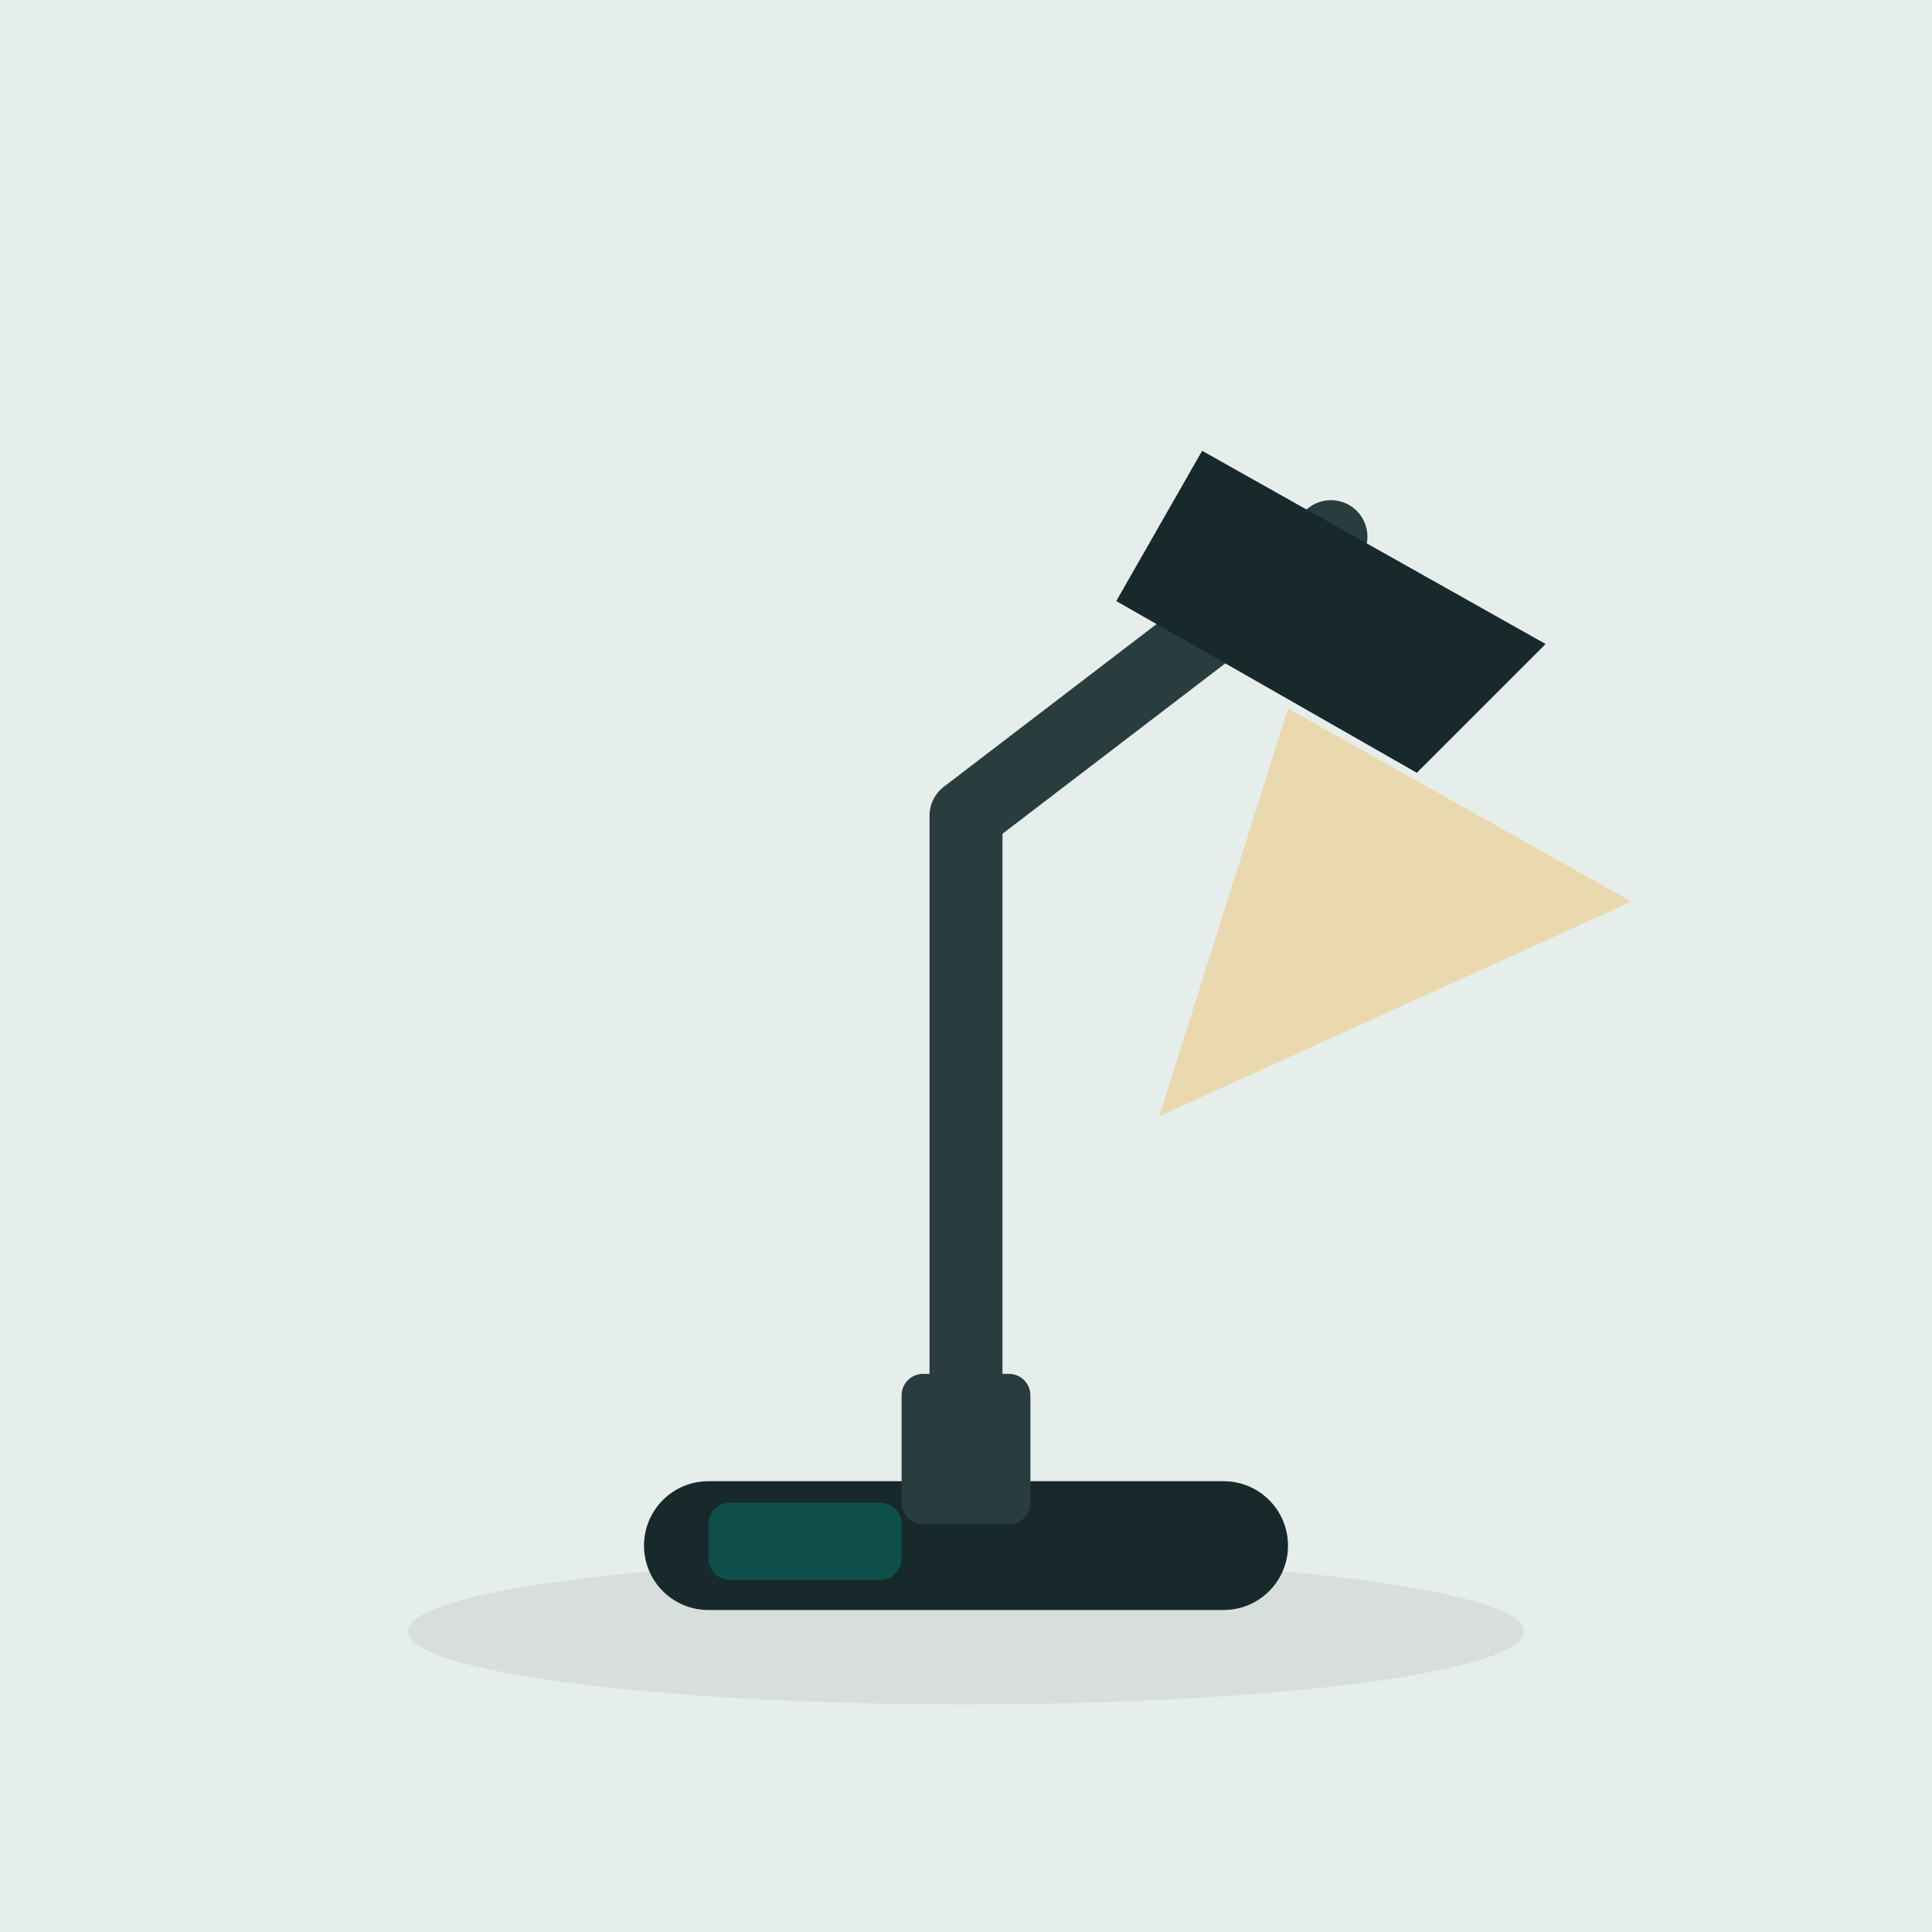
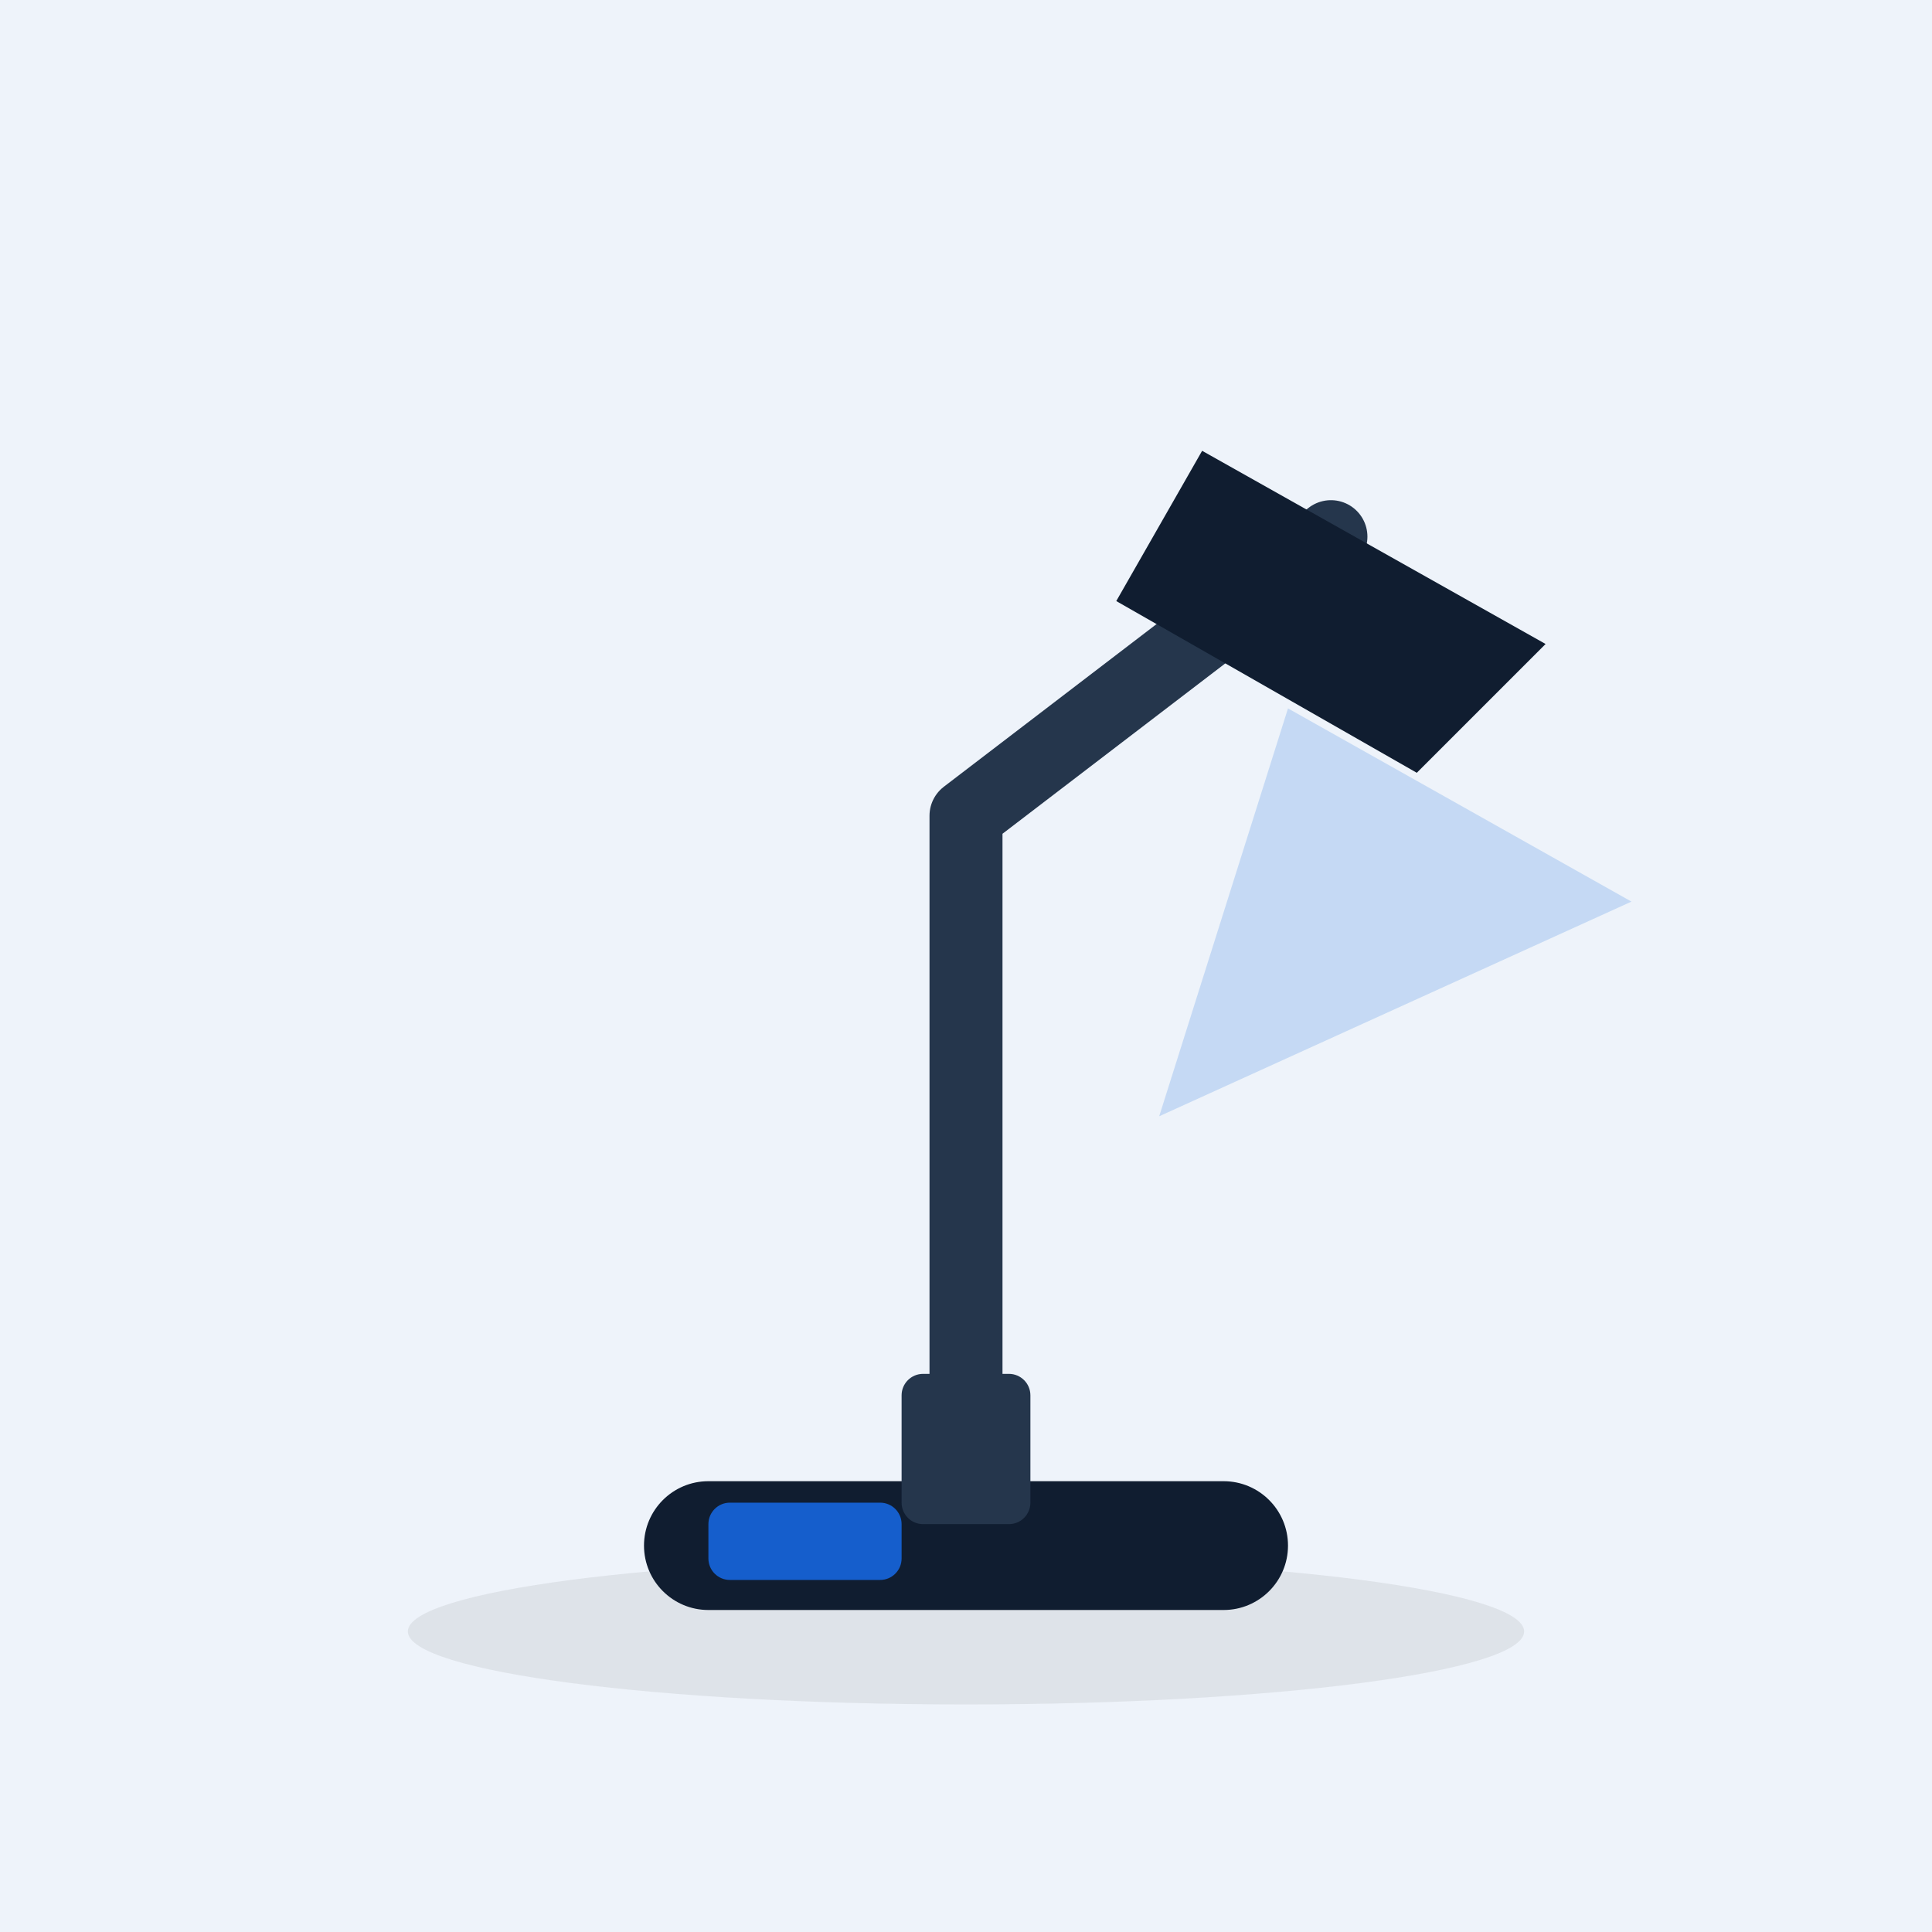
<svg xmlns="http://www.w3.org/2000/svg" viewBox="0 0 900 900" width="900" height="900">
-   <rect width="900" height="900" fill="#e6eeec" />
+   <rect width="900" height="900" fill="#eef3fa" />
  <ellipse cx="450" cy="760" rx="260" ry="34" fill="#000" opacity=".07" />
-   <rect x="300" y="690" width="300" height="60" rx="30" fill="#17292a" />
-   <rect x="420" y="640" width="60" height="70" rx="10" fill="#2a3d3e" />
-   <path d="M450 650 L450 380 L620 250" stroke="#2a3d3e" stroke-width="34" fill="none" stroke-linecap="round" stroke-linejoin="round" />
-   <path d="M560 210 L720 300 L660 360 L520 280 Z" fill="#17292a" />
-   <path d="M600 330 L540 520 L760 420 Z" fill="#f2b33d" opacity=".35" />
-   <rect x="330" y="700" width="90" height="36" rx="10" fill="#0e4f4a" />
+   <rect x="300" y="690" width="300" height="60" rx="30" fill="#101d30" />
+   <rect x="420" y="640" width="60" height="70" rx="10" fill="#25364c" />
+   <path d="M450 650 L450 380 L620 250" stroke="#25364c" stroke-width="34" fill="none" stroke-linecap="round" stroke-linejoin="round" />
+   <path d="M560 210 L720 300 L660 360 L520 280 Z" fill="#101d30" />
+   <path d="M600 330 L540 520 L760 420 Z" fill="#78aae9" opacity=".35" />
+   <rect x="330" y="700" width="90" height="36" rx="10" fill="#155ecc" />
</svg>
